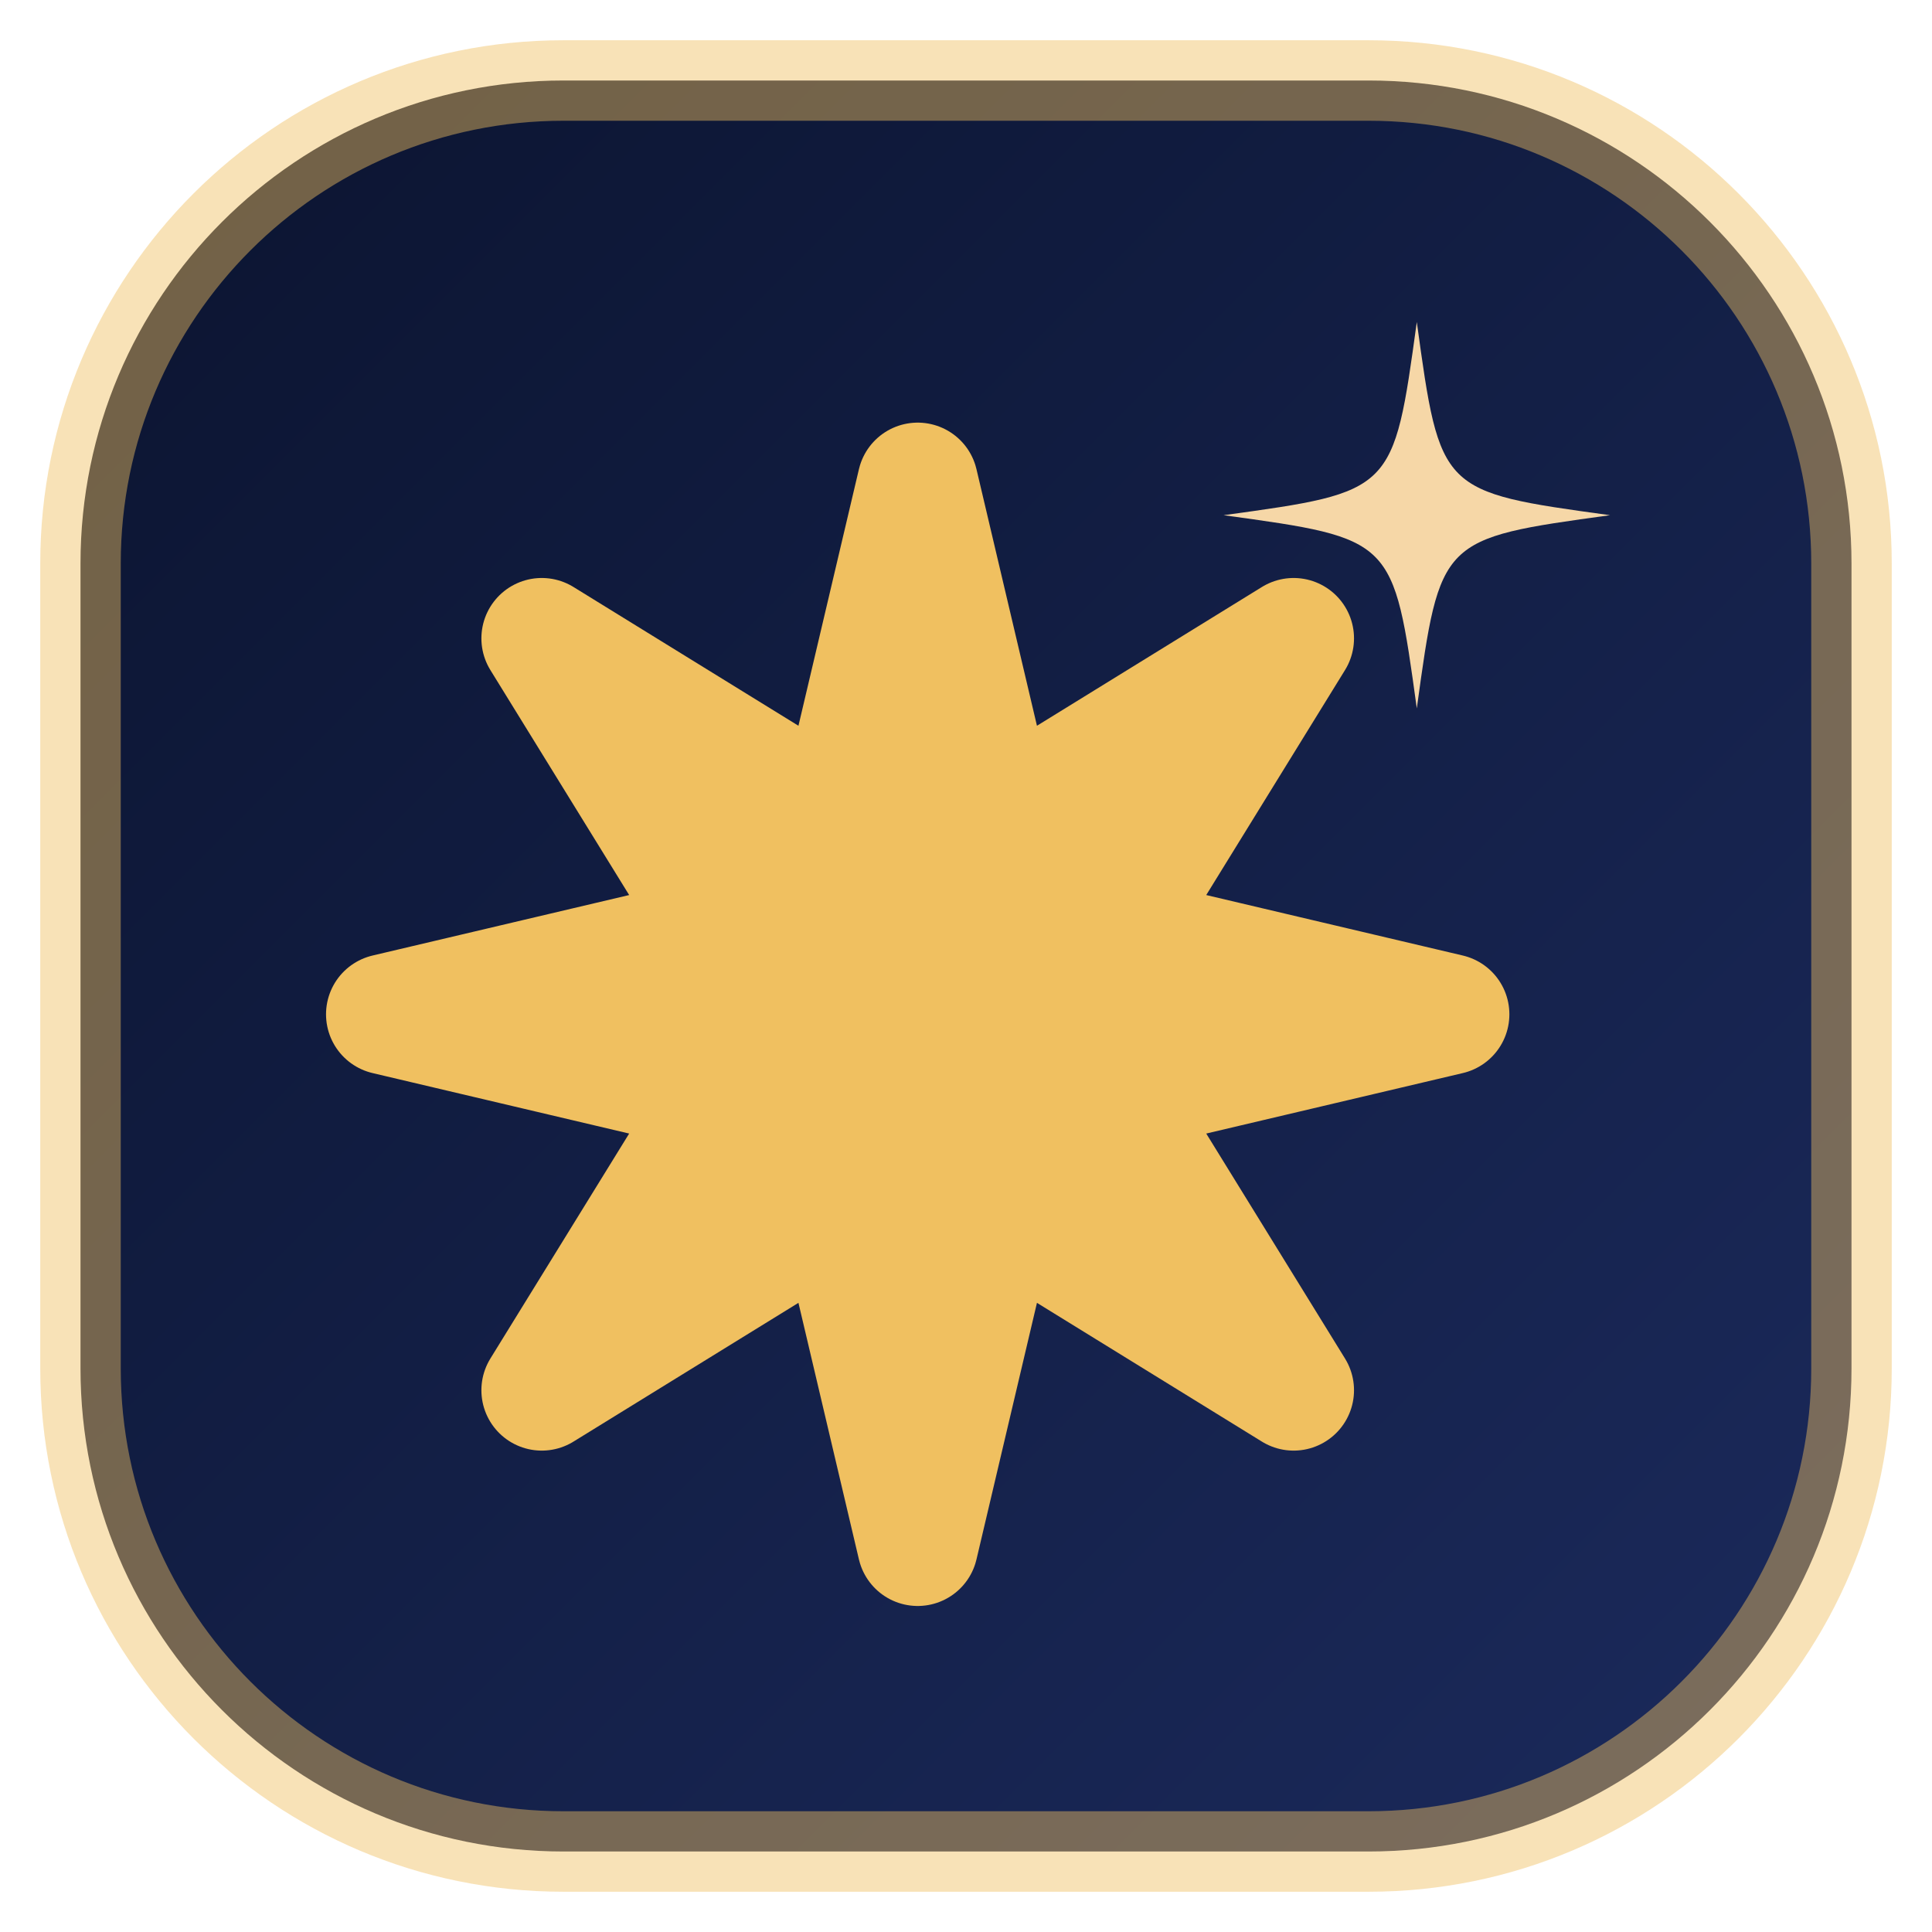
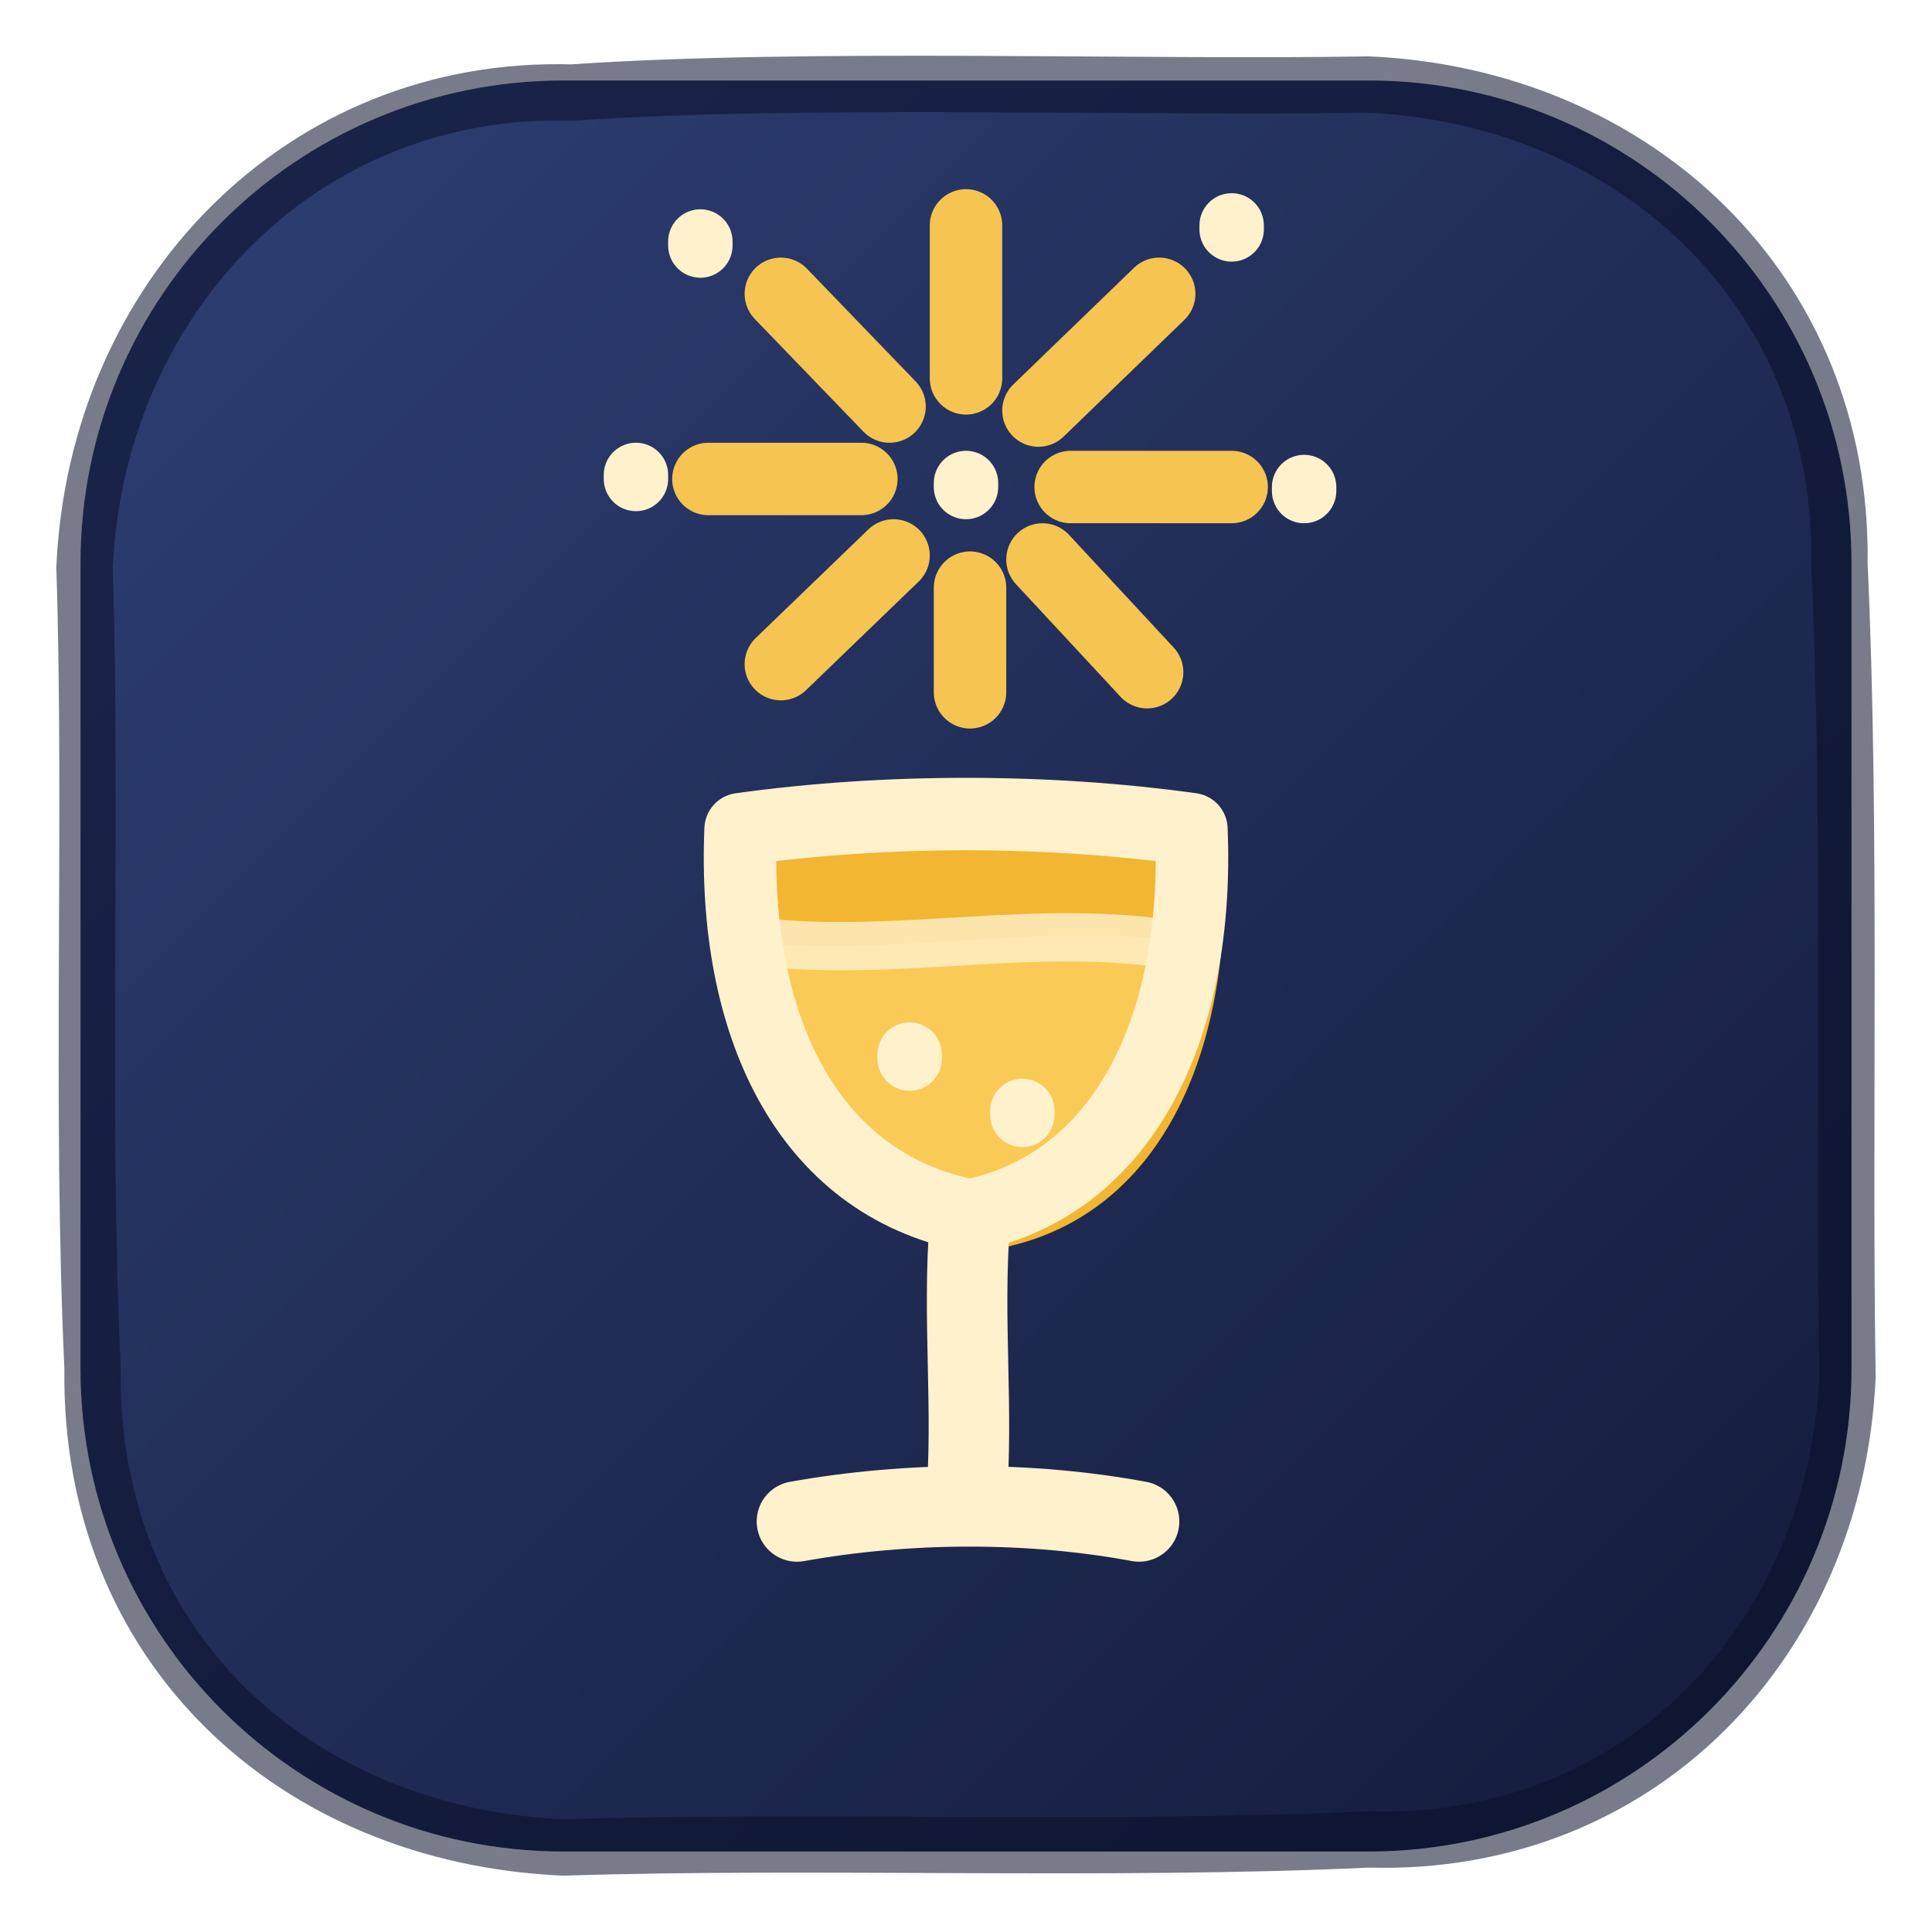
- <svg xmlns="http://www.w3.org/2000/svg" viewBox="0 0 24 24" width="24" height="24">
+ <svg xmlns="http://www.w3.org/2000/svg" viewBox="0 0 48 48" width="24" height="24">
  <defs>
    <linearGradient id="new-year-bg" x1="0" y1="0" x2="1" y2="1">
-       <stop offset="0" stop-color="#0b1430" />
-       <stop offset="1" stop-color="#1b2a5c" />
+       <stop offset="0" stop-color="#2e3f74" />
+       <stop offset="1" stop-color="#131b3a" />
    </linearGradient>
  </defs>
-   <rect x="1" y="1" width="22" height="22" rx="6" fill="url(#new-year-bg)" />
-   <path d="M11.4 6L12.39 10.2L16.07 7.93L13.8 11.61L18 12.6L13.8 13.59L16.07 17.27L12.39 15L11.4 19.2L10.41 15L6.73 17.27L9 13.59L4.8 12.6L9 11.61L6.73 7.93L10.41 10.2Z" fill="#f0c060" stroke="#f0c060" stroke-width="1.5" stroke-linejoin="round" />
-   <path d="M17.6 4C17.89 6.11 17.89 6.11 20 6.4C17.89 6.69 17.89 6.69 17.6 8.8C17.31 6.69 17.31 6.69 15.2 6.4C17.31 6.11 17.31 6.11 17.6 4Z" fill="#f6d7a7" />
-   <rect x="1" y="1" width="22" height="22" rx="6" fill="none" stroke="#f0c060" stroke-opacity=".45" />
+   <rect x="2" y="2" width="44" height="44" rx="12" fill="url(#new-year-bg)" />
+   <path d="M14.2 2.3C20 1.9 28.4 2.2 34 2.1C40.6 2.4 45.8 7.2 45.7 14C46 20.5 45.8 28 45.9 34.2C45.6 40.8 40.7 45.9 34 45.7C27.6 46 20.2 45.7 14 45.9C7.3 45.6 2.2 40.9 2.3 34C2 27.5 2.3 20.4 2.1 14.1C2.4 7.4 7.5 2.1 14.2 2.3Z" fill="none" stroke="#0a1028" stroke-opacity=".55" stroke-width="1.4" stroke-linejoin="round" />
+   <path d="M18.4 20.6C22 20.1 26 20.1 29.6 20.6C29.8 25.4 28 29.4 24.1 30.2C20 29.4 18.2 25.4 18.4 20.6Z" fill="#f2b632" transform="translate(.8 .8)" />
+   <path d="M18.6 23.4C19.4 27 21.4 29.4 24.1 30.2C26.8 29.4 28.8 27 29.5 23.4C25.8 22.9 22.2 23.8 18.6 23.4Z" fill="#ffd76e" opacity=".6" />
+   <g fill="none" stroke-linecap="round" stroke-linejoin="round" stroke="#fff1cc" stroke-width="1.8">
+     <path d="M18.4 20.6C22 20.1 26 20.1 29.6 20.6C29.8 25.4 28 29.4 24.1 30.2C20 29.4 18.2 25.4 18.4 20.6Z" />
+     <path d="M24.1 30.3C23.9 32.8 24.2 35 24 37.4M19.8 37.8C22.6 37.3 25.6 37.3 28.3 37.8" stroke-width="2" />
+     <path d="M18.8 23.4C22.4 23.8 25.8 22.9 29.3 23.5" stroke-width="1.2" stroke-opacity=".8" />
+   </g>
+   <g fill="none" stroke-linecap="round" stroke-linejoin="round" stroke="#f5c451" stroke-width="1.8">
+     <path d="M26.6 12.1h4M21.4 11.9h-3.8M24 9.4V5.6M24.1 14.6v2.6M25.9 13.9l2.6 2.8M22.2 13.8l-2.8 2.7M25.8 10.2l3-2.9M22.1 10.1l-2.7-2.8" />
+   </g>
+   <g fill="none" stroke-linecap="round" stroke-linejoin="round" stroke="#fff1cc" stroke-width="1.6">
+     <path d="M24 12v.1M32.4 12.1v.1M15.8 11.8v.1M30.6 5.6v.1M17.4 6v.1M22.6 26.2v.1M25.4 27.6v.1" />
+   </g>
</svg>
